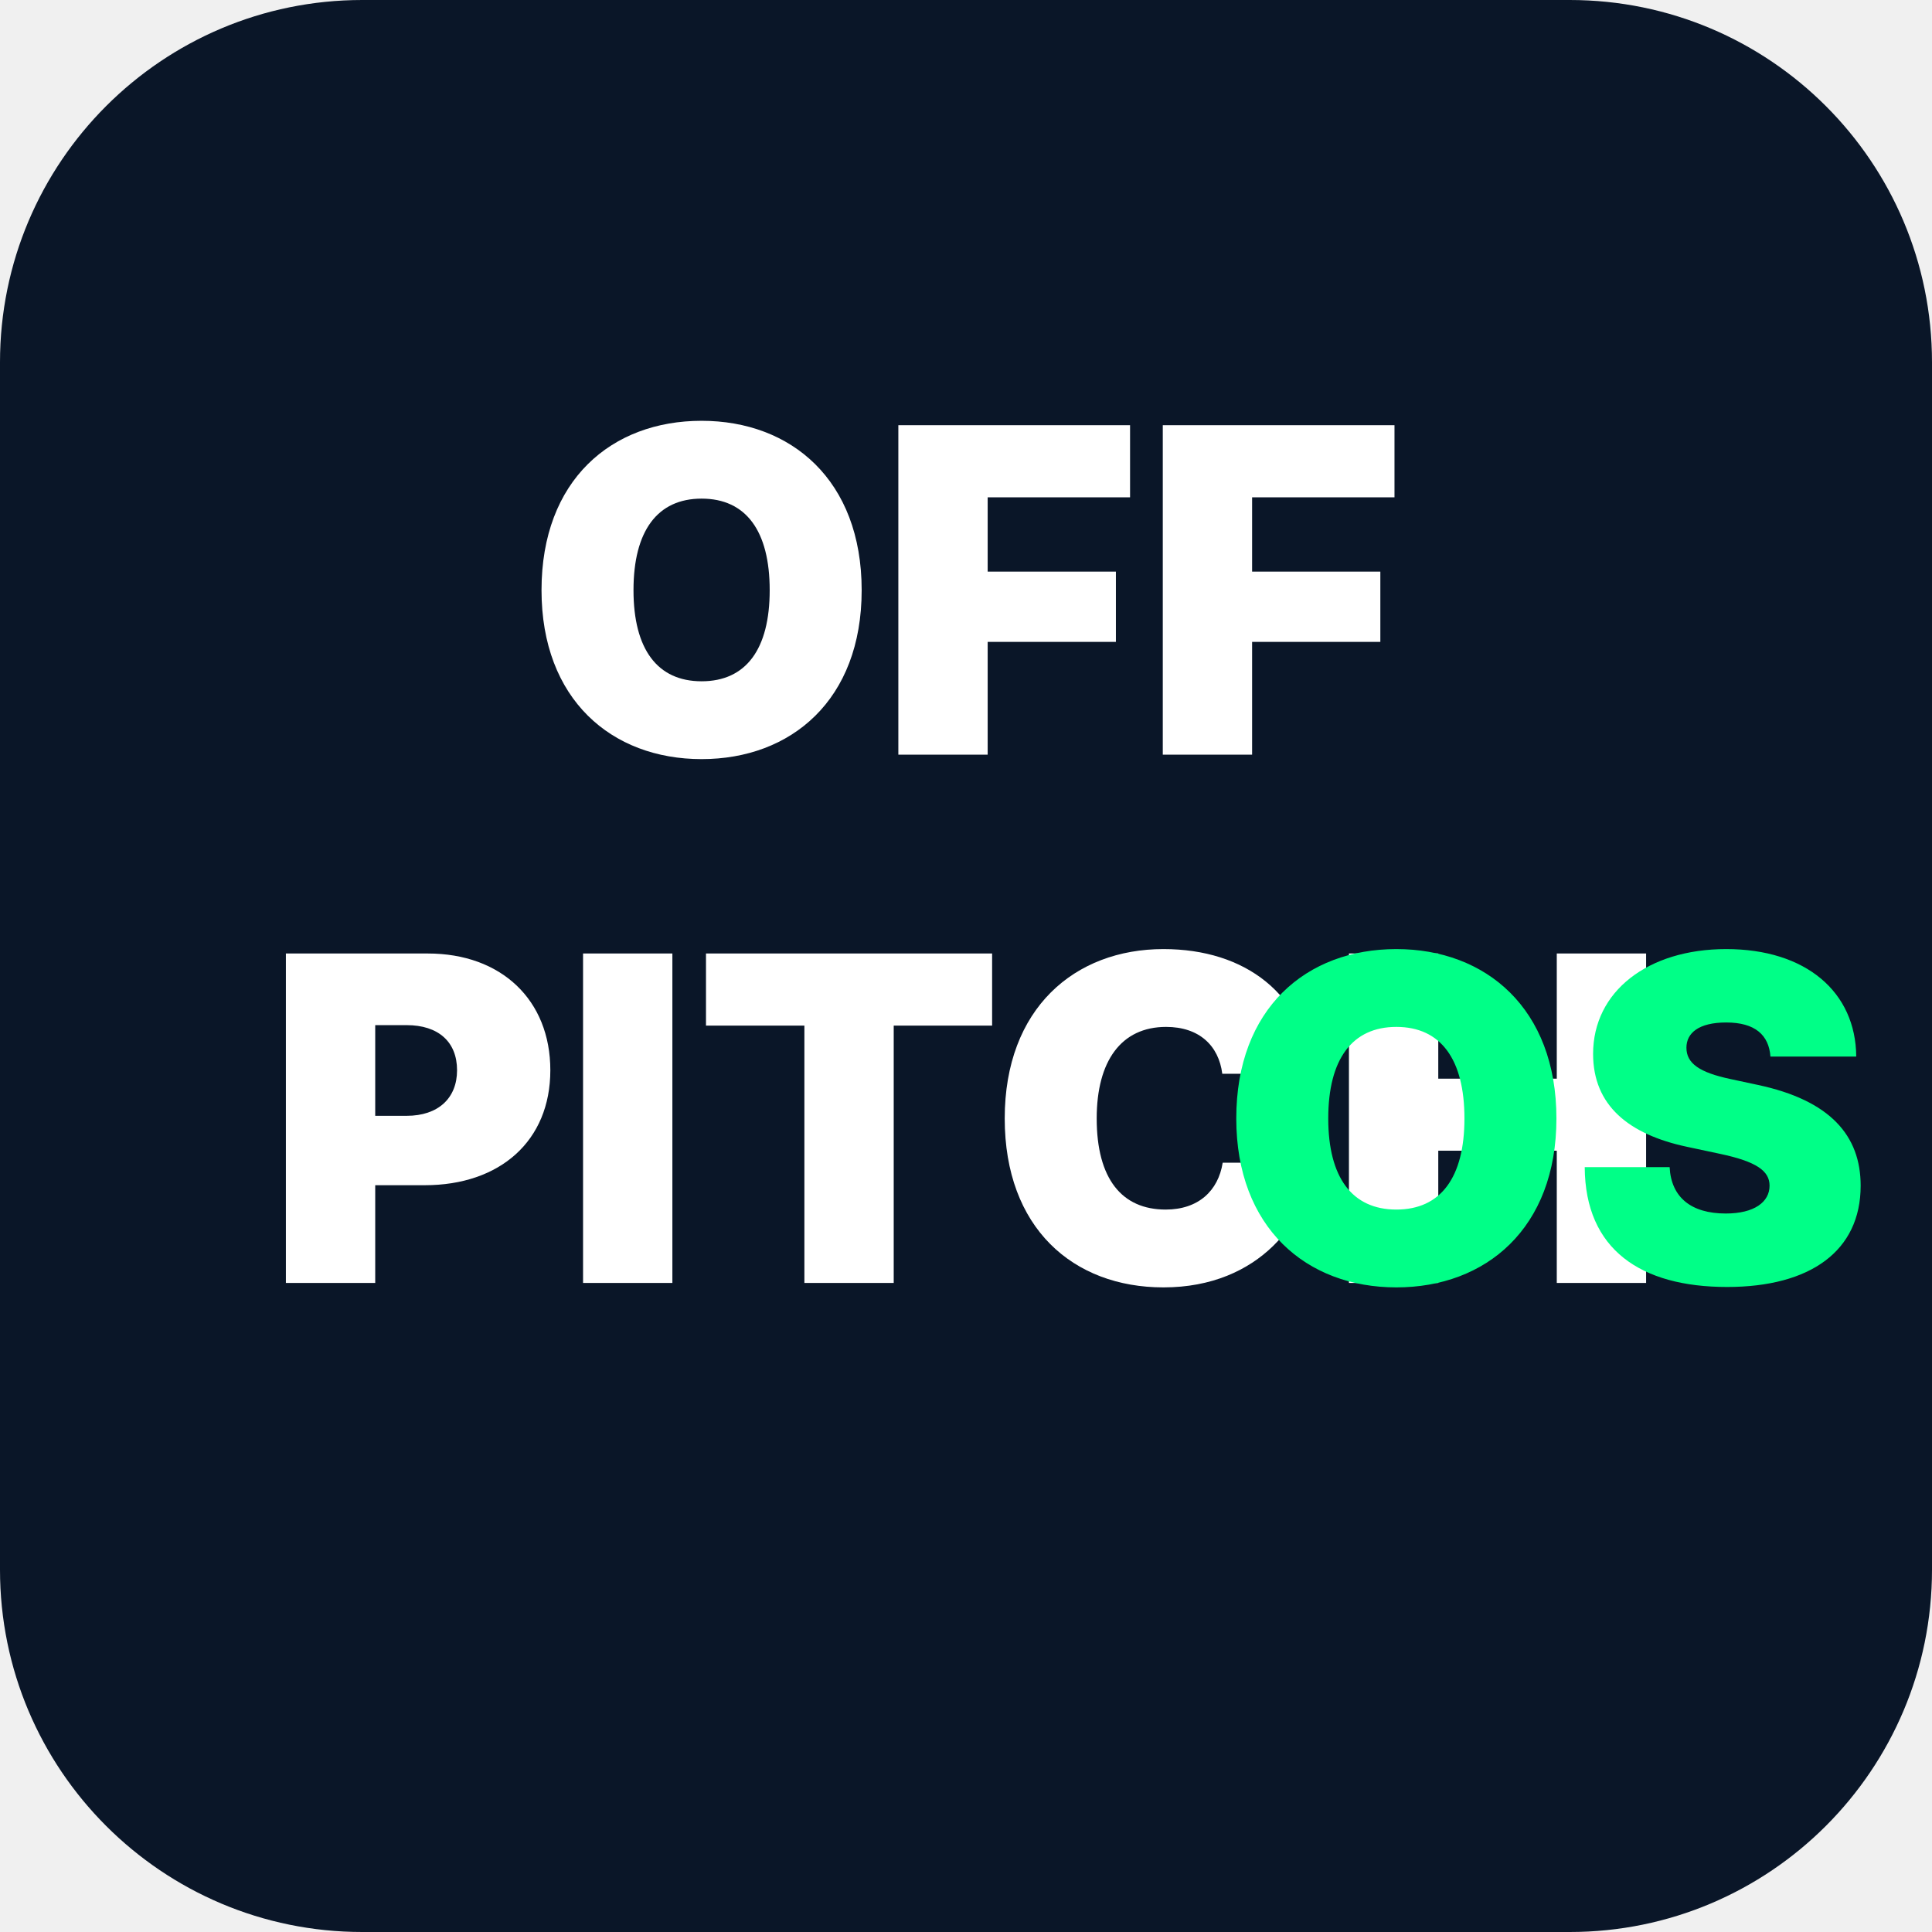
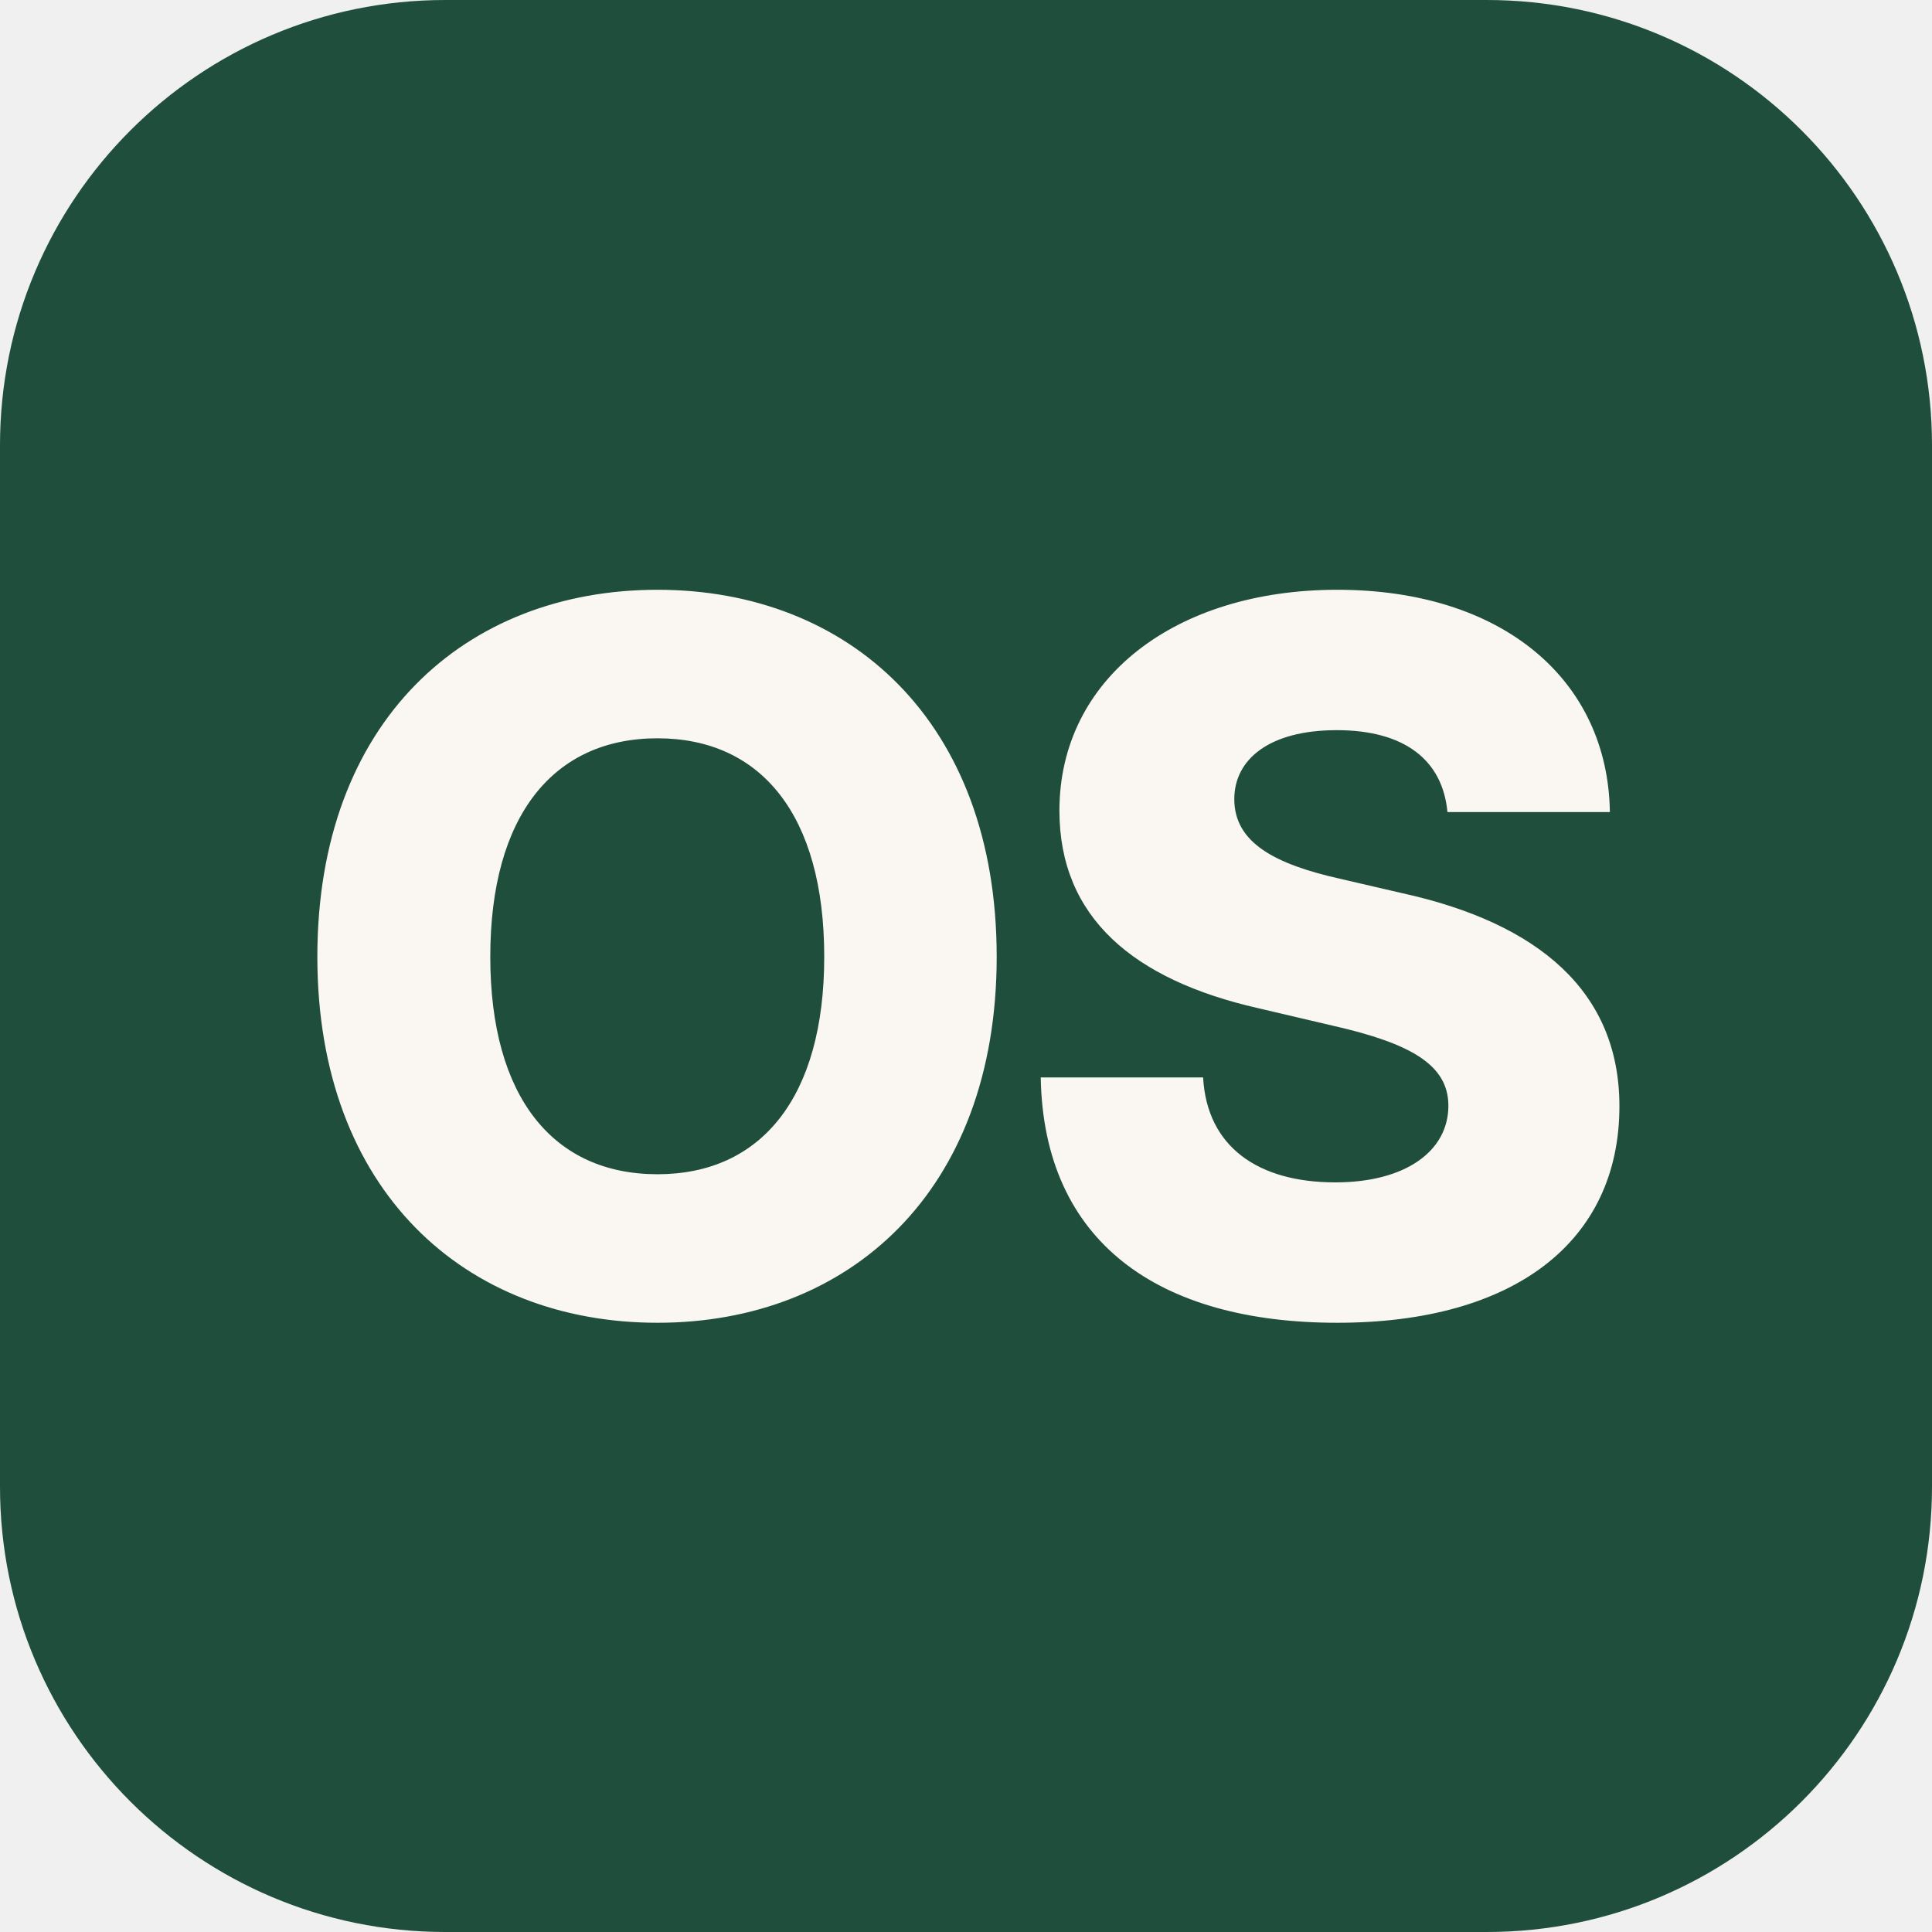
<svg xmlns="http://www.w3.org/2000/svg" viewBox="0 0 512 512">
-   <rect width="512" height="512" rx="96" fill="#0A1628" />
-   <text x="256" y="200" text-anchor="middle" font-family="Inter, Arial, sans-serif" font-weight="900" font-size="120" fill="white">OFF</text>
-   <text x="256" y="340" text-anchor="middle" font-family="Inter, Arial, sans-serif" font-weight="900" font-size="120" fill="white">PITCH</text>
-   <text x="410" y="340" text-anchor="middle" font-family="Inter, Arial, sans-serif" font-weight="900" font-size="120" fill="#00FF87">OS</text>
+   <rect width="512" height="512" rx="118" fill="#1F4E3D" />
+   <text x="256" y="348" text-anchor="middle" font-family="-apple-system, BlinkMacSystemFont, Inter, system-ui, sans-serif" font-weight="800" font-size="260" fill="#FAF7F2" letter-spacing="-8">OS</text>
</svg>
